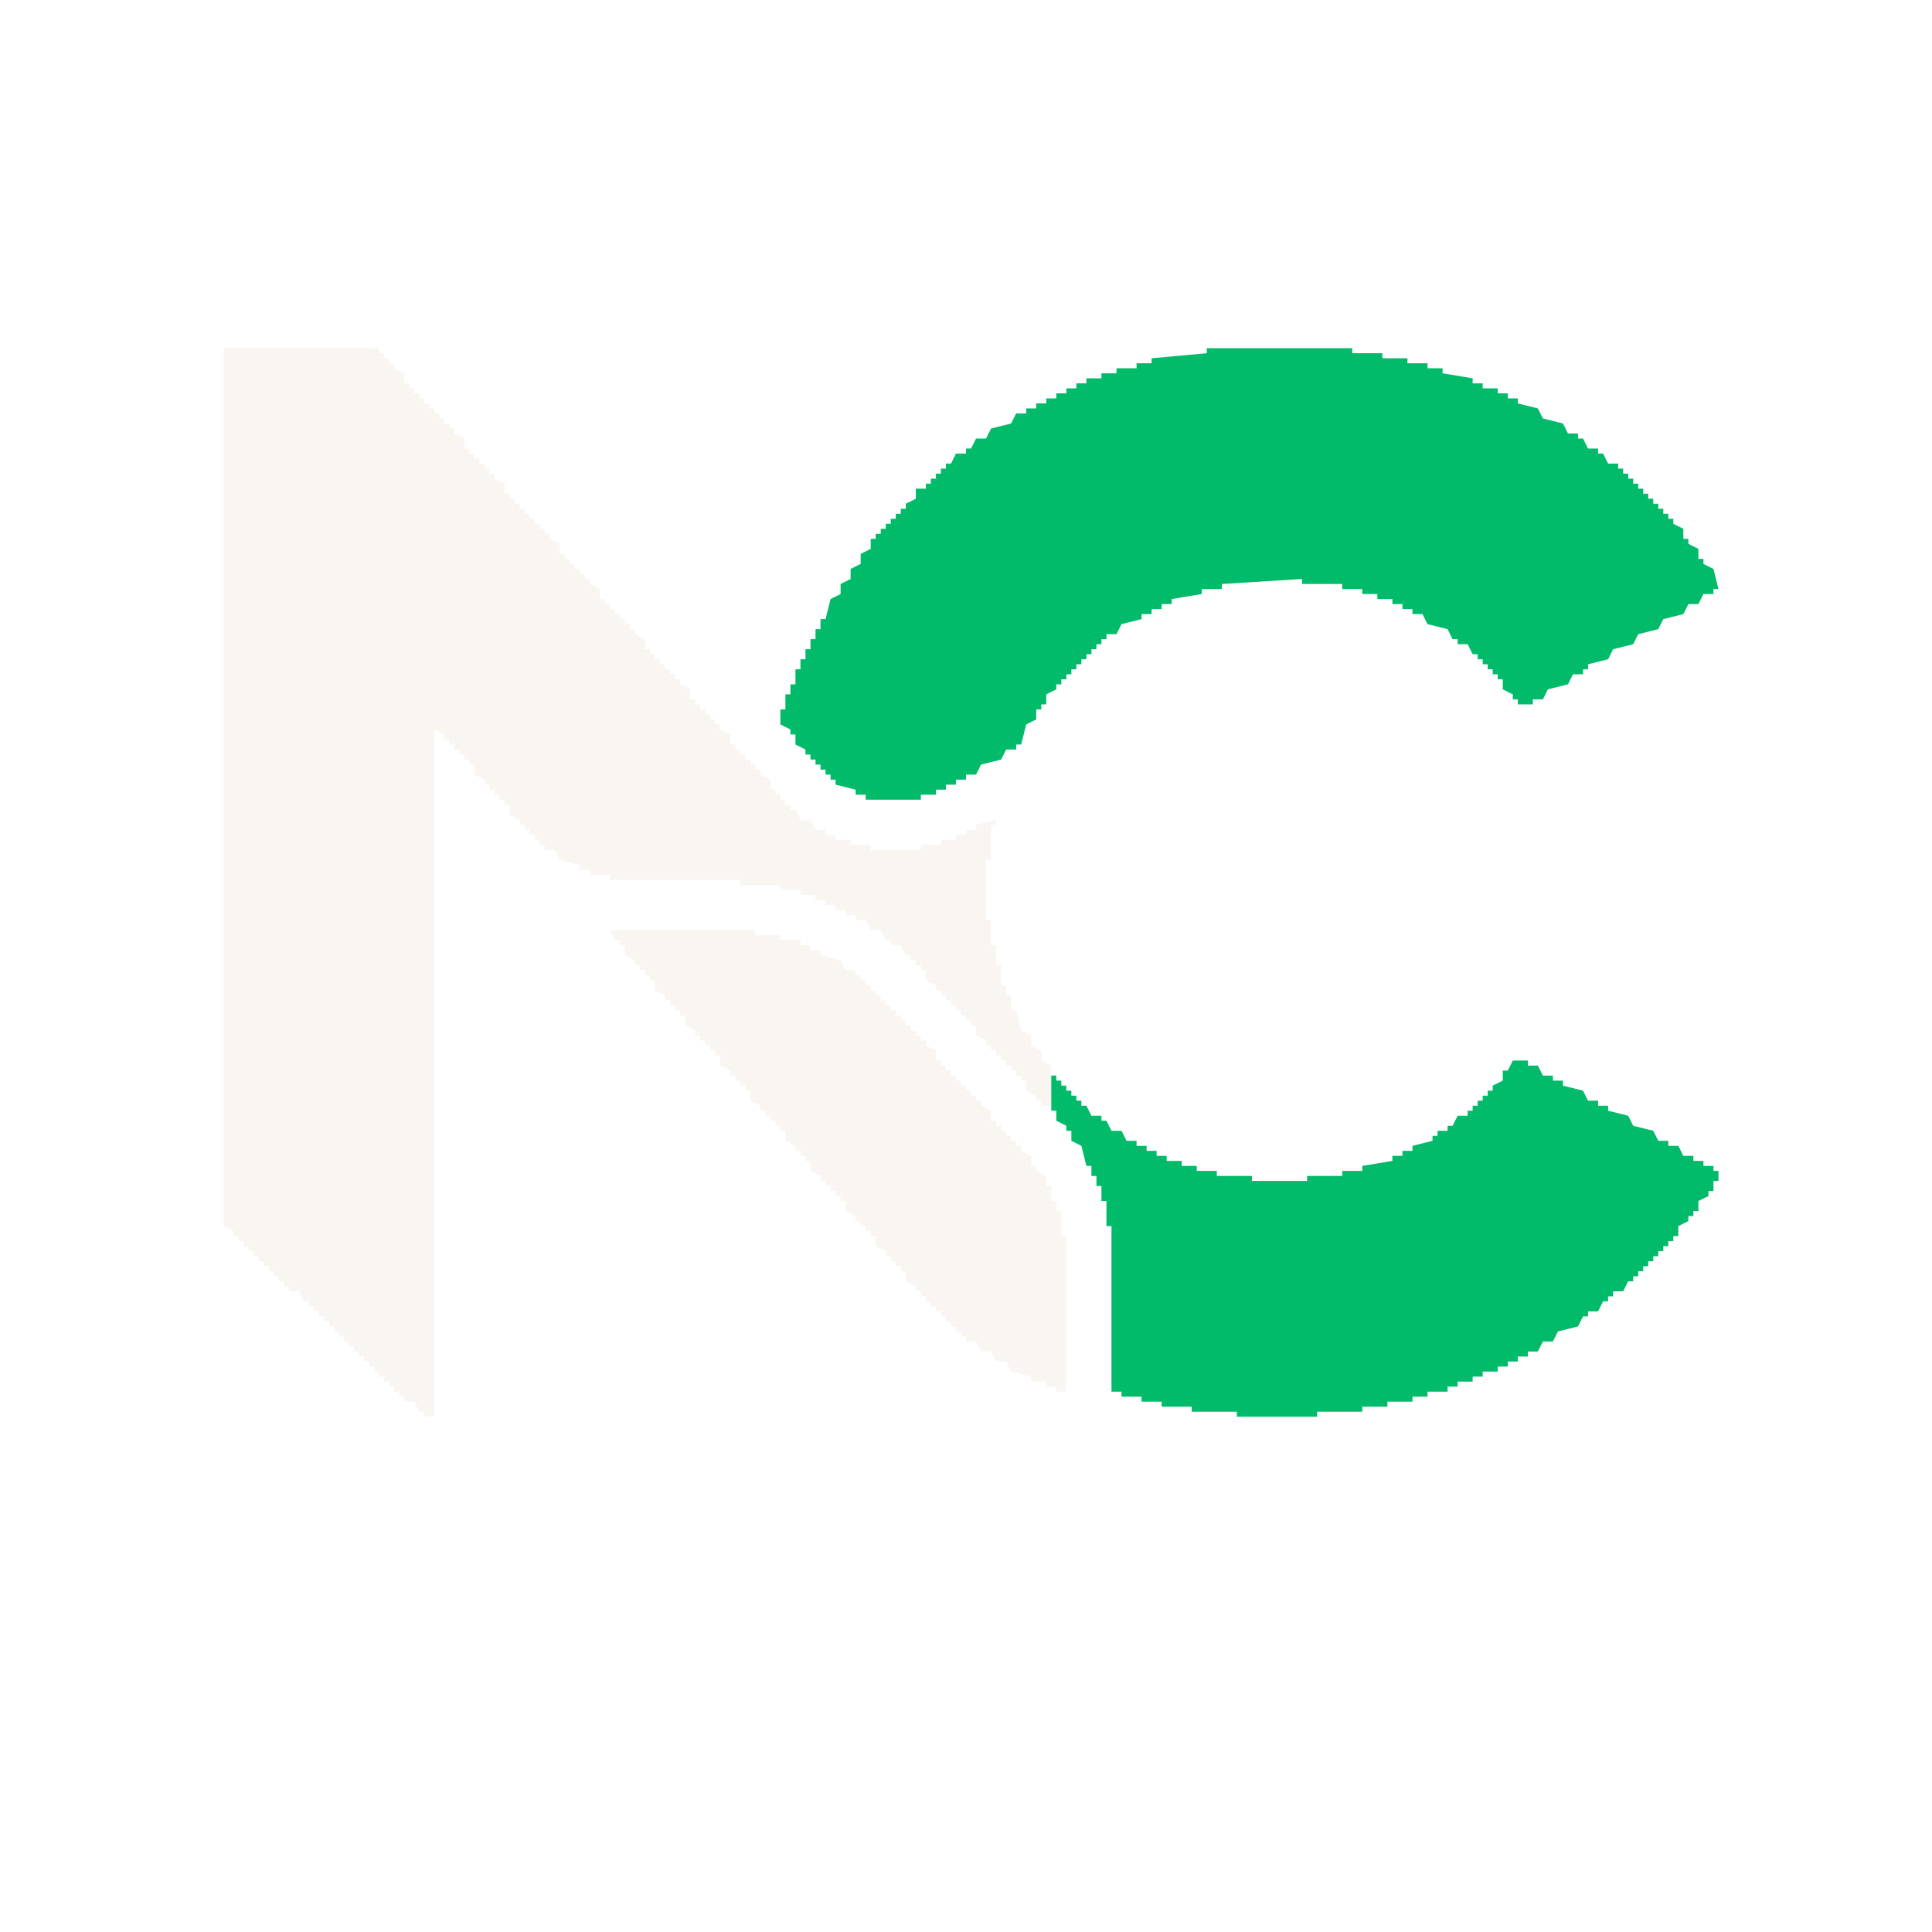
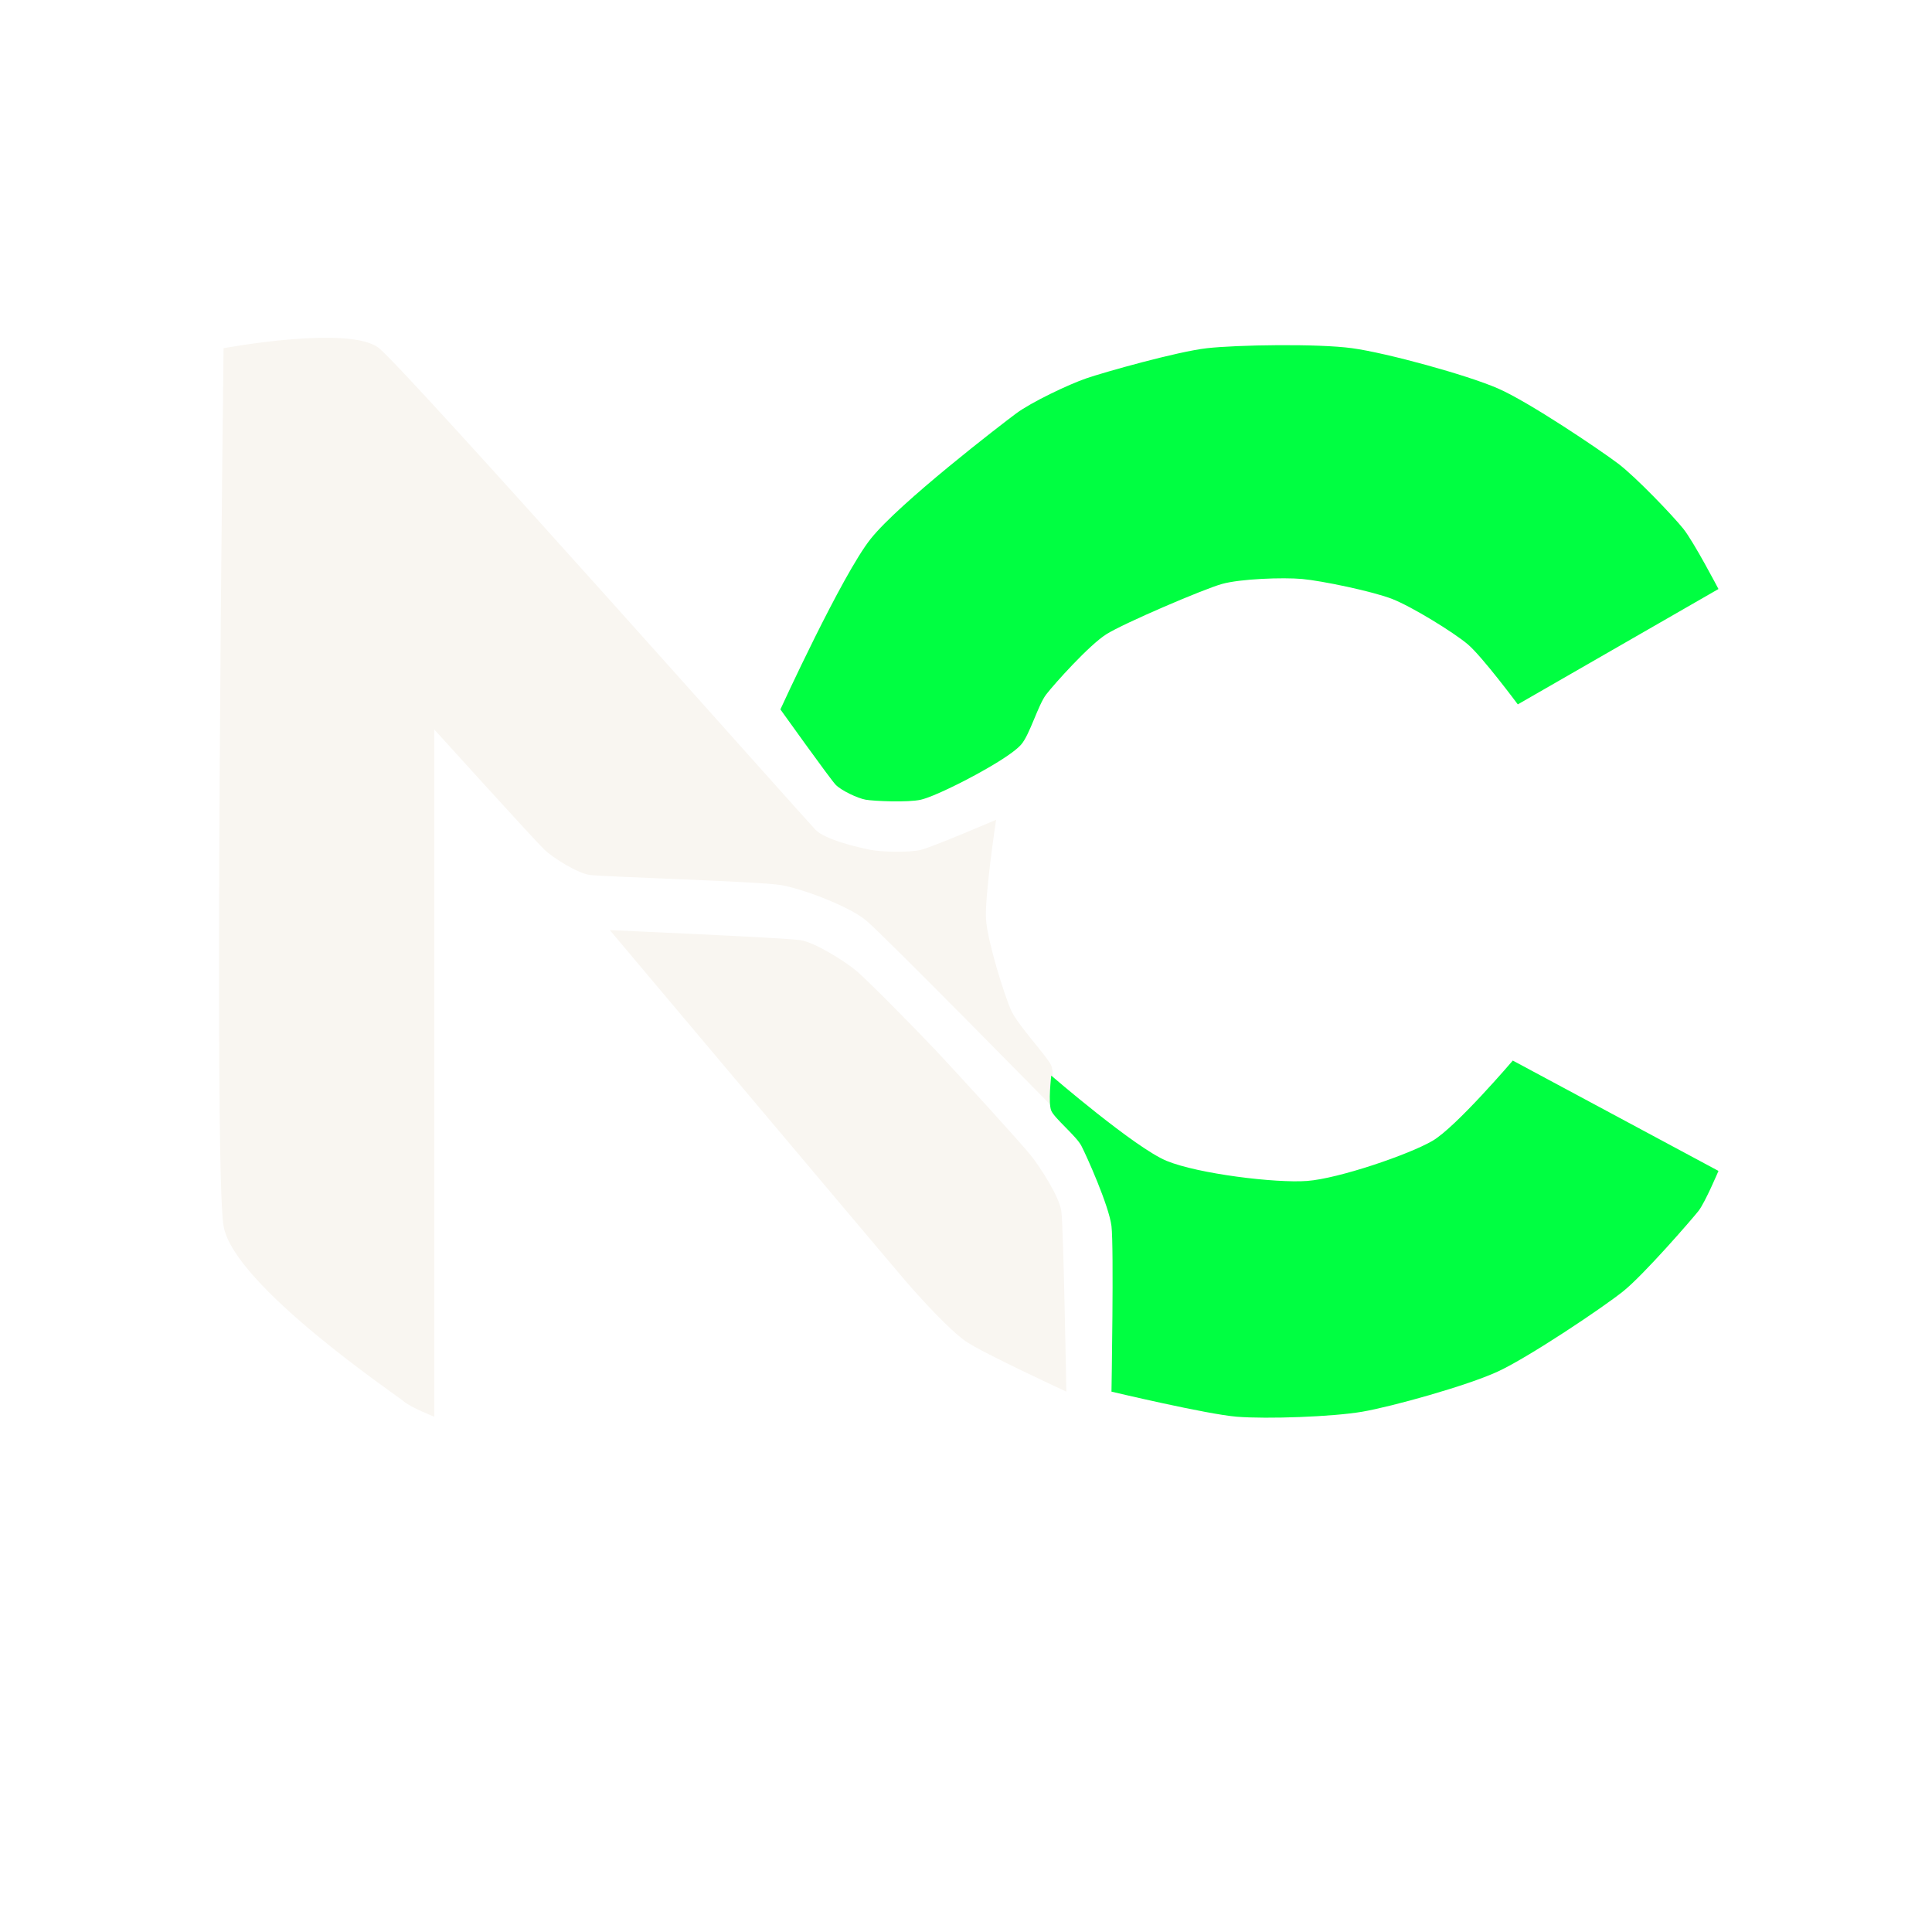
<svg xmlns="http://www.w3.org/2000/svg" width="512" height="512" viewBox="0 0 512 512">
  <g transform="translate(30 75) scale(1.329412)">
-     <path fill="#F9F6F1" fill-rule="evenodd" d="M22 13 L53 13 L53 14 L54 14 L54 15 L55 15 L55 16 L56 16 L56 17 L58 18 L58 20 L59 20 L59 21 L60 21 L60 22 L61 22 L61 23 L62 23 L62 24 L63 24 L63 25 L64 25 L64 26 L65 26 L65 27 L66 27 L66 28 L67 28 L67 29 L68 29 L68 30 L70 31 L70 33 L71 33 L71 34 L72 34 L72 35 L73 35 L73 36 L74 36 L74 37 L75 37 L75 38 L76 38 L76 39 L78 40 L78 42 L79 42 L79 43 L80 43 L80 44 L81 44 L81 45 L82 45 L82 46 L83 46 L83 47 L84 47 L84 48 L85 48 L85 49 L86 49 L86 50 L87 50 L87 51 L89 52 L89 54 L90 54 L90 55 L91 55 L91 56 L92 56 L92 57 L93 57 L93 58 L94 58 L94 59 L95 59 L95 60 L97 61 L97 63 L98 63 L98 64 L99 64 L99 65 L100 65 L100 66 L101 66 L101 67 L102 67 L102 68 L103 68 L103 69 L104 69 L104 70 L106 71 L106 73 L107 73 L107 74 L108 74 L108 75 L109 75 L109 76 L110 76 L110 77 L111 77 L111 78 L112 78 L112 79 L113 79 L113 80 L115 81 L115 83 L116 83 L116 84 L117 84 L117 85 L118 85 L118 86 L119 86 L119 87 L120 87 L120 88 L121 88 L121 89 L123 90 L123 92 L124 92 L124 93 L125 93 L125 94 L126 94 L126 95 L127 95 L127 96 L128 96 L128 97 L129 97 L129 98 L131 99 L131 101 L132 101 L132 102 L133 102 L133 103 L134 103 L134 104 L135 104 L135 105 L136 105 L137 107 L139 107 L140 109 L142 109 L142 110 L144 110 L144 111 L147 111 L147 112 L151 112 L151 113 L161 113 L161 112 L165 112 L165 111 L168 111 L168 110 L170 110 L170 109 L172 109 L172 108 L176 107 L176 108 L175 108 L175 115 L174 115 L174 127 L175 127 L175 132 L176 132 L176 136 L177 136 L177 140 L178 140 L178 142 L179 142 L179 145 L180 145 L181 149 L183 150 L183 152 L185 153 L185 155 L187 156 L187 164 L185 164 L185 163 L184 163 L184 162 L182 161 L182 159 L181 159 L181 158 L180 158 L180 157 L179 157 L179 156 L178 156 L178 155 L177 155 L177 154 L176 154 L176 153 L175 153 L175 152 L174 152 L174 151 L172 150 L172 148 L171 148 L171 147 L170 147 L170 146 L169 146 L169 145 L168 145 L168 144 L167 144 L167 143 L166 143 L166 142 L165 142 L165 141 L164 141 L164 140 L162 139 L162 137 L161 137 L161 136 L160 136 L160 135 L159 135 L159 134 L158 134 L157 132 L155 132 L155 131 L154 131 L153 129 L151 129 L150 127 L148 127 L148 126 L146 126 L146 125 L144 125 L144 124 L142 124 L142 123 L140 123 L140 122 L137 122 L137 121 L133 121 L133 120 L125 120 L125 119 L99 119 L99 118 L95 118 L95 117 L93 117 L93 116 L89 115 L88 113 L86 113 L86 112 L85 112 L85 111 L84 111 L84 110 L83 110 L83 109 L82 109 L82 108 L81 108 L81 107 L79 106 L79 104 L78 104 L78 103 L77 103 L77 102 L76 102 L76 101 L75 101 L75 100 L74 100 L74 99 L72 98 L72 96 L71 96 L71 95 L70 95 L70 94 L69 94 L69 93 L68 93 L68 92 L67 92 L67 91 L66 91 L66 90 L64 89 L64 226 L62 226 L62 225 L61 225 L60 223 L58 223 L58 222 L57 222 L57 221 L56 221 L56 220 L55 220 L55 219 L54 219 L54 218 L53 218 L53 217 L52 217 L52 216 L51 216 L51 215 L50 215 L50 214 L49 214 L49 213 L48 213 L48 212 L47 212 L47 211 L46 211 L46 210 L45 210 L45 209 L44 209 L44 208 L43 208 L43 207 L42 207 L42 206 L41 206 L41 205 L40 205 L40 204 L39 204 L39 203 L38 203 L37 201 L35 201 L35 200 L34 200 L34 199 L33 199 L33 198 L32 198 L32 197 L31 197 L31 196 L30 196 L30 195 L29 195 L29 194 L28 194 L28 193 L27 193 L27 192 L26 192 L26 191 L25 191 L25 190 L24 190 L24 189 L22 188 Z M99 129 L128 129 L128 130 L133 130 L133 131 L137 131 L137 132 L139 132 L139 133 L141 133 L141 134 L145 135 L146 137 L148 137 L148 138 L149 138 L149 139 L150 139 L150 140 L151 140 L151 141 L152 141 L152 142 L153 142 L153 143 L154 143 L154 144 L155 144 L155 145 L156 145 L156 146 L157 146 L157 147 L158 147 L158 148 L159 148 L159 149 L160 149 L160 150 L161 150 L161 151 L162 151 L162 152 L164 153 L164 155 L165 155 L165 156 L166 156 L166 157 L167 157 L167 158 L168 158 L168 159 L169 159 L169 160 L170 160 L170 161 L171 161 L171 162 L172 162 L172 163 L173 163 L173 164 L175 165 L175 167 L176 167 L176 168 L177 168 L177 169 L178 169 L178 170 L179 170 L179 171 L180 171 L180 172 L181 172 L181 173 L183 174 L183 176 L184 176 L184 177 L186 178 L186 180 L187 180 L187 183 L188 183 L188 185 L189 185 L189 190 L190 190 L190 221 L188 221 L188 220 L186 220 L186 219 L183 219 L183 218 L179 217 L178 215 L176 215 L175 213 L173 213 L172 211 L170 211 L170 210 L169 210 L169 209 L168 209 L168 208 L167 208 L167 207 L166 207 L166 206 L165 206 L165 205 L164 205 L164 204 L163 204 L163 203 L162 203 L162 202 L161 202 L161 201 L160 201 L160 200 L158 199 L158 197 L157 197 L157 196 L156 196 L156 195 L155 195 L155 194 L154 194 L154 193 L152 192 L152 190 L151 190 L151 189 L150 189 L150 188 L149 188 L149 187 L148 187 L148 186 L146 185 L146 183 L145 183 L145 182 L144 182 L144 181 L143 181 L143 180 L142 180 L142 179 L141 179 L141 178 L139 177 L139 175 L138 175 L138 174 L137 174 L137 173 L136 173 L136 172 L134 171 L134 169 L133 169 L133 168 L132 168 L132 167 L131 167 L131 166 L130 166 L130 165 L129 165 L129 164 L127 163 L127 161 L126 161 L126 160 L125 160 L125 159 L124 159 L124 158 L123 158 L123 157 L121 156 L121 154 L120 154 L120 153 L119 153 L119 152 L118 152 L118 151 L117 151 L117 150 L116 150 L116 149 L114 148 L114 146 L113 146 L113 145 L112 145 L112 144 L111 144 L111 143 L110 143 L110 142 L108 141 L108 139 L107 139 L107 138 L106 138 L106 137 L105 137 L105 136 L104 136 L104 135 L102 134 L102 132 L101 132 L101 131 L100 131 Z" />
-     <path fill="#01BA6A" fill-rule="evenodd" d="M218 13 L247 13 L247 14 L253 14 L253 15 L258 15 L258 16 L262 16 L262 17 L265 17 L265 18 L271 19 L271 20 L273 20 L273 21 L276 21 L276 22 L278 22 L278 23 L280 23 L280 24 L284 25 L285 27 L289 28 L290 30 L292 30 L292 31 L293 31 L294 33 L296 33 L296 34 L297 34 L298 36 L300 36 L300 37 L301 37 L301 38 L302 38 L302 39 L303 39 L303 40 L304 40 L304 41 L305 41 L305 42 L306 42 L306 43 L307 43 L307 44 L308 44 L308 45 L309 45 L309 46 L310 46 L310 47 L311 47 L311 48 L313 49 L313 51 L314 51 L314 52 L316 53 L316 55 L317 55 L317 56 L319 57 L320 61 L319 61 L319 62 L317 62 L316 64 L314 64 L313 66 L309 67 L308 69 L304 70 L303 72 L299 73 L298 75 L294 76 L294 77 L293 77 L293 78 L291 78 L290 80 L286 81 L285 83 L283 83 L283 84 L280 84 L280 83 L279 83 L279 82 L277 81 L277 79 L276 79 L276 78 L275 78 L275 77 L274 77 L274 76 L273 76 L273 75 L272 75 L272 74 L271 74 L270 72 L268 72 L268 71 L267 71 L266 69 L262 68 L261 66 L259 66 L259 65 L257 65 L257 64 L255 64 L255 63 L252 63 L252 62 L249 62 L249 61 L245 61 L245 60 L237 60 L237 59 L221 60 L221 61 L217 61 L217 62 L211 63 L211 64 L209 64 L209 65 L207 65 L207 66 L205 66 L205 67 L201 68 L200 70 L198 70 L198 71 L197 71 L197 72 L196 72 L196 73 L195 73 L195 74 L194 74 L194 75 L193 75 L193 76 L192 76 L192 77 L191 77 L191 78 L190 78 L190 79 L189 79 L189 80 L188 80 L188 81 L186 82 L186 84 L185 84 L185 85 L184 85 L184 87 L182 88 L181 92 L180 92 L180 93 L178 93 L177 95 L173 96 L172 98 L170 98 L170 99 L168 99 L168 100 L166 100 L166 101 L164 101 L164 102 L161 102 L161 103 L150 103 L150 102 L148 102 L148 101 L144 100 L144 99 L143 99 L143 98 L142 98 L142 97 L141 97 L141 96 L140 96 L140 95 L139 95 L139 94 L138 94 L138 93 L136 92 L136 90 L135 90 L135 89 L133 88 L133 85 L134 85 L134 82 L135 82 L135 80 L136 80 L136 77 L137 77 L137 75 L138 75 L138 73 L139 73 L139 71 L140 71 L140 69 L141 69 L141 67 L142 67 L143 63 L145 62 L145 60 L147 59 L147 57 L149 56 L149 54 L151 53 L151 51 L152 51 L152 50 L153 50 L153 49 L154 49 L154 48 L155 48 L155 47 L156 47 L156 46 L157 46 L157 45 L158 45 L158 44 L160 43 L160 41 L162 41 L162 40 L163 40 L163 39 L164 39 L164 38 L165 38 L165 37 L166 37 L166 36 L167 36 L168 34 L170 34 L170 33 L171 33 L172 31 L174 31 L175 29 L179 28 L180 26 L182 26 L182 25 L184 25 L184 24 L186 24 L186 23 L188 23 L188 22 L190 22 L190 21 L192 21 L192 20 L194 20 L194 19 L197 19 L197 18 L200 18 L200 17 L204 17 L204 16 L207 16 L207 15 L218 14 Z M279 155 L282 155 L282 156 L284 156 L285 158 L287 158 L287 159 L289 159 L289 160 L293 161 L294 163 L296 163 L296 164 L298 164 L298 165 L302 166 L303 168 L307 169 L308 171 L310 171 L310 172 L312 172 L313 174 L315 174 L315 175 L317 175 L317 176 L319 176 L319 177 L320 177 L320 179 L319 179 L319 181 L318 181 L318 182 L316 183 L316 185 L315 185 L315 186 L314 186 L314 187 L312 188 L312 190 L311 190 L311 191 L310 191 L310 192 L309 192 L309 193 L308 193 L308 194 L307 194 L307 195 L306 195 L306 196 L305 196 L305 197 L304 197 L304 198 L303 198 L303 199 L302 199 L301 201 L299 201 L299 202 L298 202 L298 203 L297 203 L296 205 L294 205 L294 206 L293 206 L292 208 L288 209 L287 211 L285 211 L284 213 L282 213 L282 214 L280 214 L280 215 L278 215 L278 216 L276 216 L276 217 L273 217 L273 218 L271 218 L271 219 L268 219 L268 220 L266 220 L266 221 L262 221 L262 222 L259 222 L259 223 L254 223 L254 224 L249 224 L249 225 L240 225 L240 226 L224 226 L224 225 L215 225 L215 224 L209 224 L209 223 L205 223 L205 222 L201 222 L201 221 L199 221 L199 188 L198 188 L198 183 L197 183 L197 180 L196 180 L196 178 L195 178 L195 176 L194 176 L193 172 L191 171 L191 169 L190 169 L190 168 L188 167 L188 165 L187 165 L187 158 L188 158 L188 159 L189 159 L189 160 L190 160 L190 161 L191 161 L191 162 L192 162 L192 163 L193 163 L193 164 L194 164 L195 166 L197 166 L197 167 L198 167 L199 169 L201 169 L202 171 L204 171 L204 172 L206 172 L206 173 L208 173 L208 174 L210 174 L210 175 L213 175 L213 176 L216 176 L216 177 L220 177 L220 178 L227 178 L227 179 L238 179 L238 178 L245 178 L245 177 L249 177 L249 176 L255 175 L255 174 L257 174 L257 173 L259 173 L259 172 L263 171 L263 170 L264 170 L264 169 L266 169 L266 168 L267 168 L268 166 L270 166 L270 165 L271 165 L271 164 L272 164 L272 163 L273 163 L273 162 L274 162 L274 161 L275 161 L275 160 L277 159 L277 157 L278 157 Z" />
+     <path fill="#F9F6F1" fill-rule="evenodd" d="M22 13 C22 13 47.23 8.3 53 13 C58.77 17.7 138.03 106.99 140 109 C141.97 111.01 148.64 112.55 151 113 C153.36 113.45 158.67 113.56 161 113 C163.33 112.44 176 107 176 107 C176 107 173.65 122.53 174 127 C174.35 131.47 177.66 142.02 179 145 C180.34 147.98 186.25 154.23 187 156 C187.75 157.77 187 164 187 164 C187 164 153.42 129.79 150 127 C146.58 124.21 137.35 120.71 133 120 C128.65 119.29 97.44 118.36 95 118 C92.56 117.64 87.8 114.69 86 113 C84.2 111.31 64 89 64 89 L64 226 C64 226 59.19 224.08 58 223 C56.81 221.92 24.04 199.88 22 188 C19.96 176.12 22 13 22 13 Z M99 129 C99 129 134.03 130.52 137 131 C139.97 131.48 145.67 135.1 148 137 C150.33 138.9 160.27 149.05 164 153 C167.73 156.95 181.15 171.63 183 174 C184.85 176.37 188.56 182.03 189 185 C189.44 187.97 190 221 190 221 C190 221 173.36 213.31 170 211 C166.64 208.69 160.67 202.08 158 199 C155.33 195.92 99 129 99 129 Z" />
+     <path fill="#00FF41" fill-rule="evenodd" d="M218 13 C223.9 12.33 240.11 12.05 247 13 C253.89 13.95 269.77 18.3 276 21 C282.23 23.7 296.48 33.34 300 36 C303.52 38.66 310.92 46.4 313 49 C315.08 51.6 320 61 320 61 L280 84 C280 84 272.87 74.41 270 72 C267.13 69.59 258.91 64.54 255 63 C251.09 61.46 240.83 59.34 237 59 C233.17 58.66 224.7 58.96 221 60 C217.3 61.04 201.45 67.83 198 70 C194.55 72.17 187.64 79.88 186 82 C184.36 84.12 182.71 90.05 181 92 C179.29 93.95 174.27 96.75 172 98 C169.73 99.25 163.57 102.41 161 103 C158.43 103.59 151.59 103.28 150 103 C148.41 102.72 145.11 101.17 144 100 C142.89 98.83 133 85 133 85 C133 85 145.27 58.19 151 51 C156.73 43.81 176.99 28.24 180 26 C183.01 23.76 190.45 20.22 194 19 C197.55 17.78 212.1 13.67 218 13 Z M279 155 L320 177 C320 177 317.33 183.32 316 185 C314.67 186.68 305.11 197.71 301 201 C296.89 204.29 282.14 214.17 276 217 C269.86 219.83 254.92 223.98 249 225 C243.08 226.02 229.99 226.48 224 226 C218.01 225.52 199 221 199 221 C199 221 199.5 192.07 199 188 C198.5 183.93 194.02 173.96 193 172 C191.98 170.04 187.66 166.54 187 165 C186.34 163.46 187 158 187 158 C187 158 203.72 172.42 210 175 C216.28 177.58 231.72 179.47 238 179 C244.28 178.53 258.31 173.74 263 171 C267.69 168.26 279 155 279 155 Z" />
  </g>
</svg>
